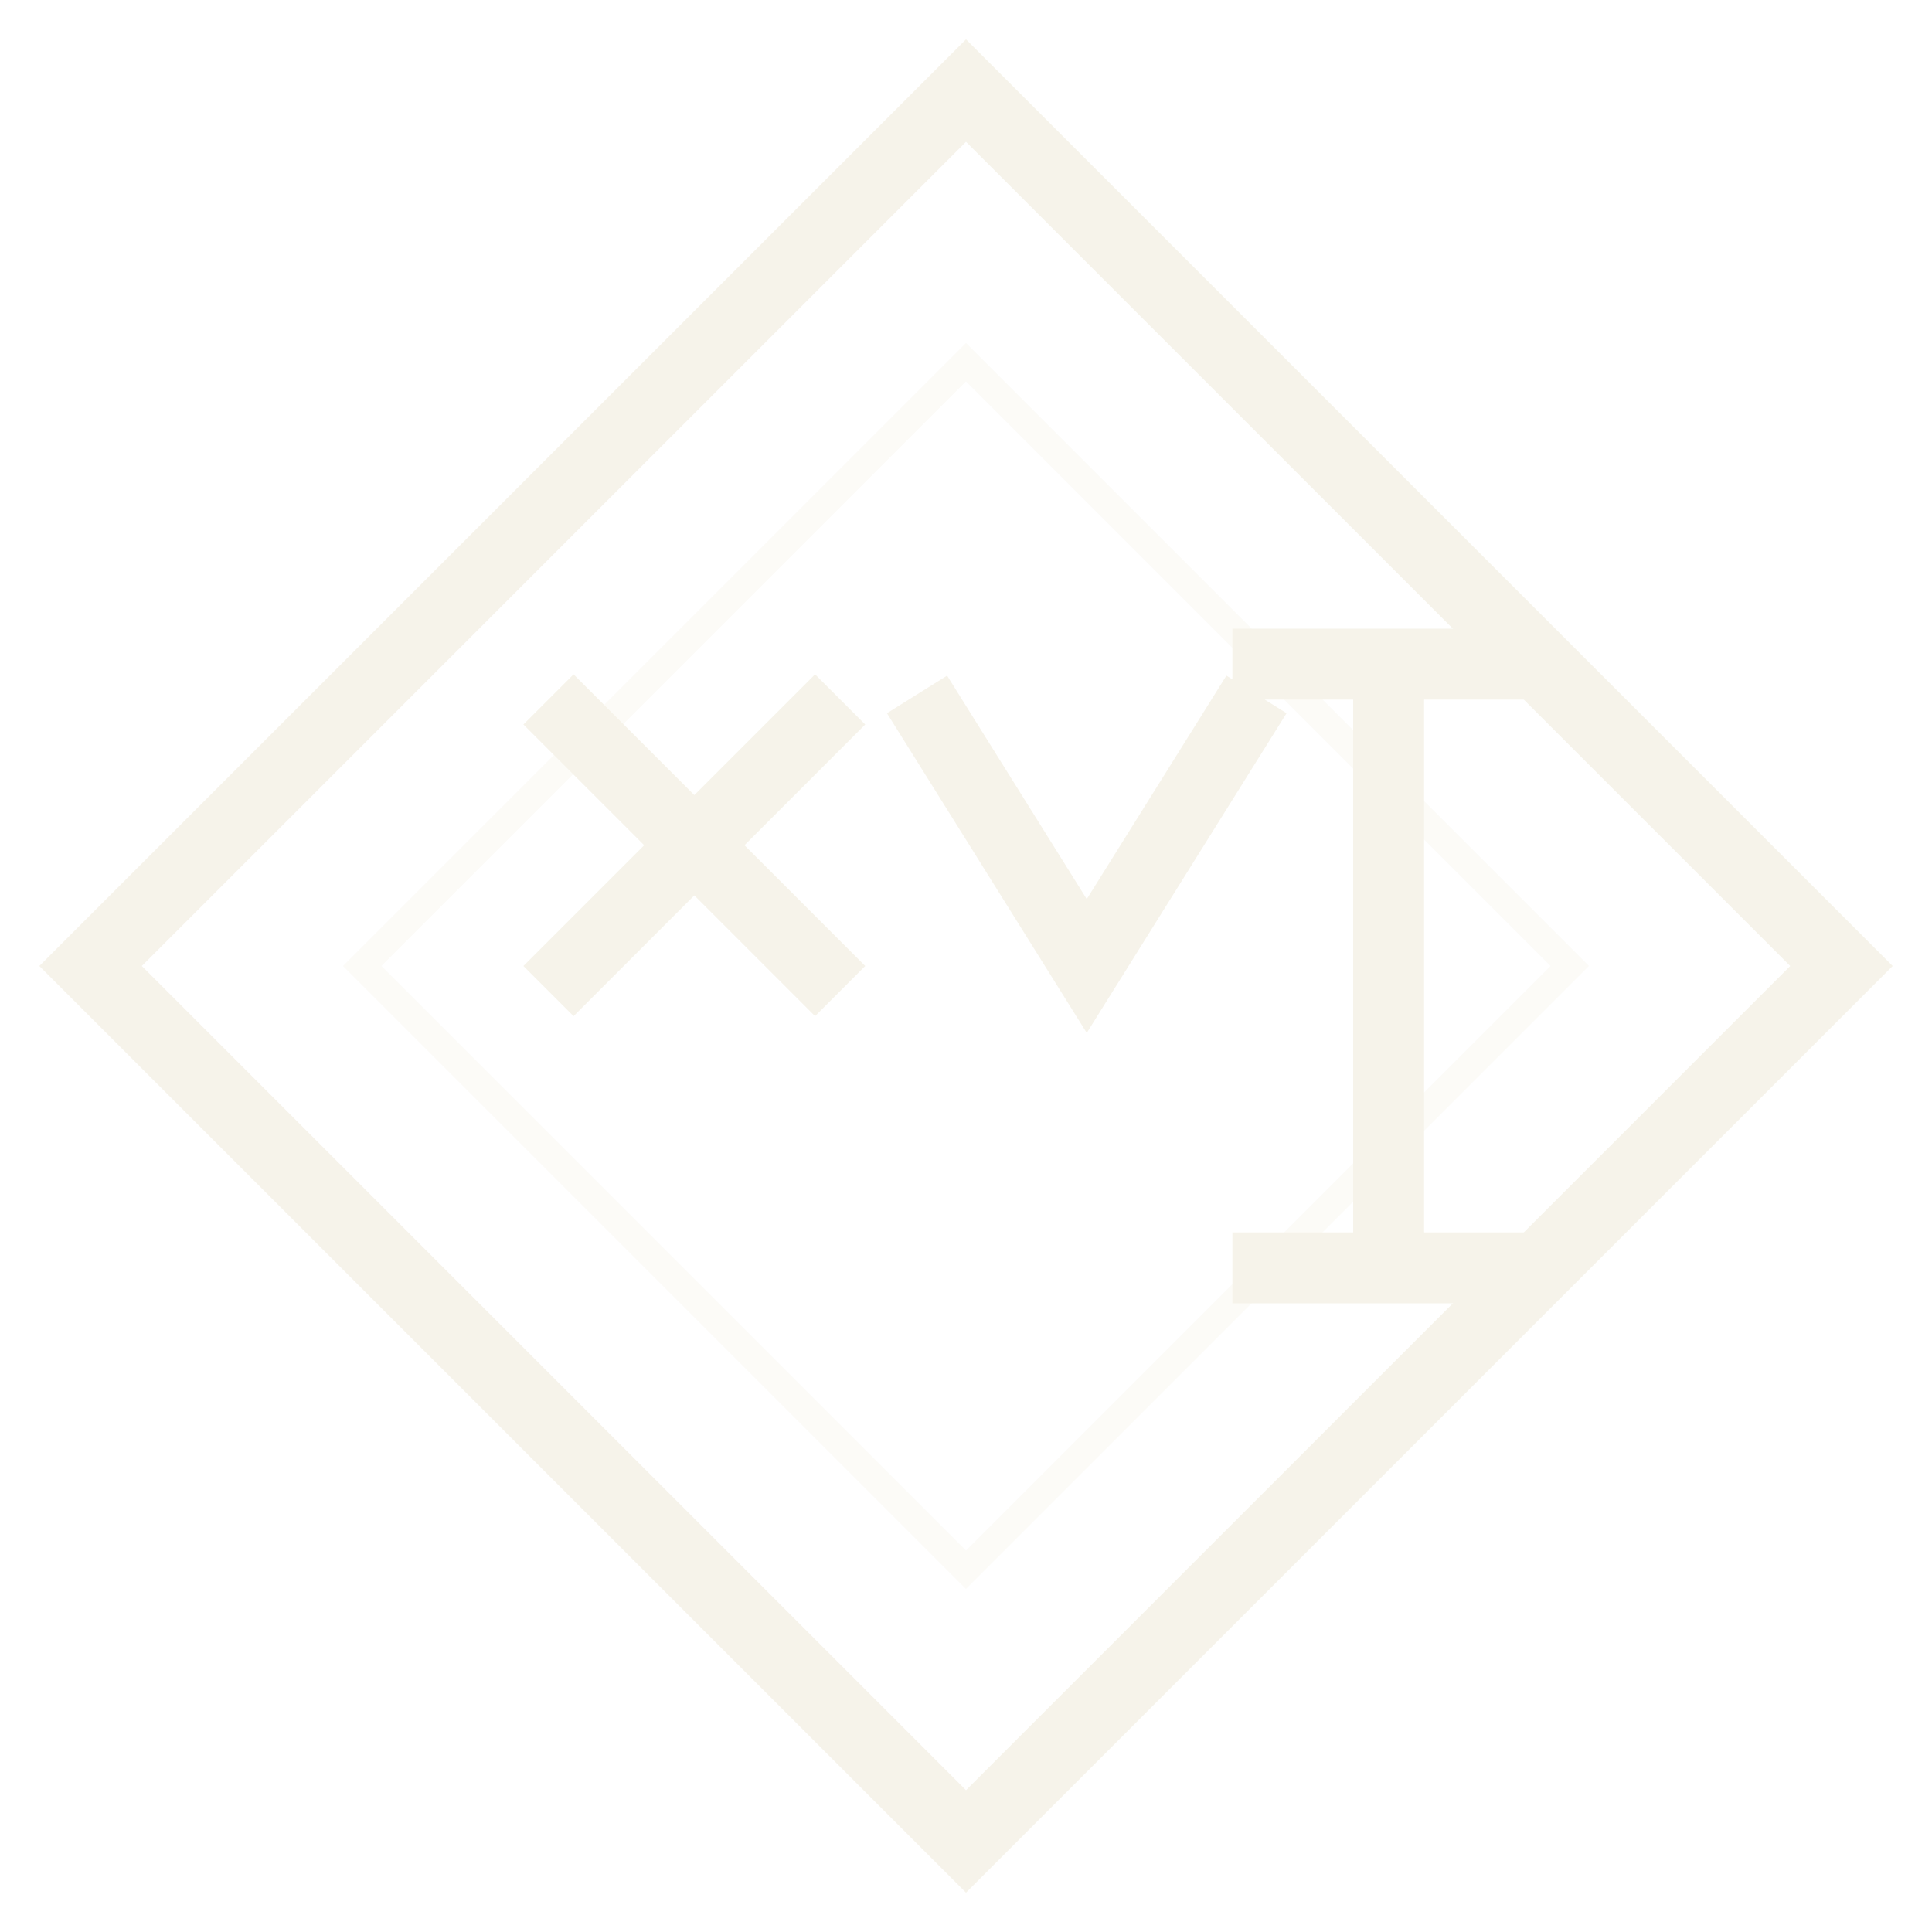
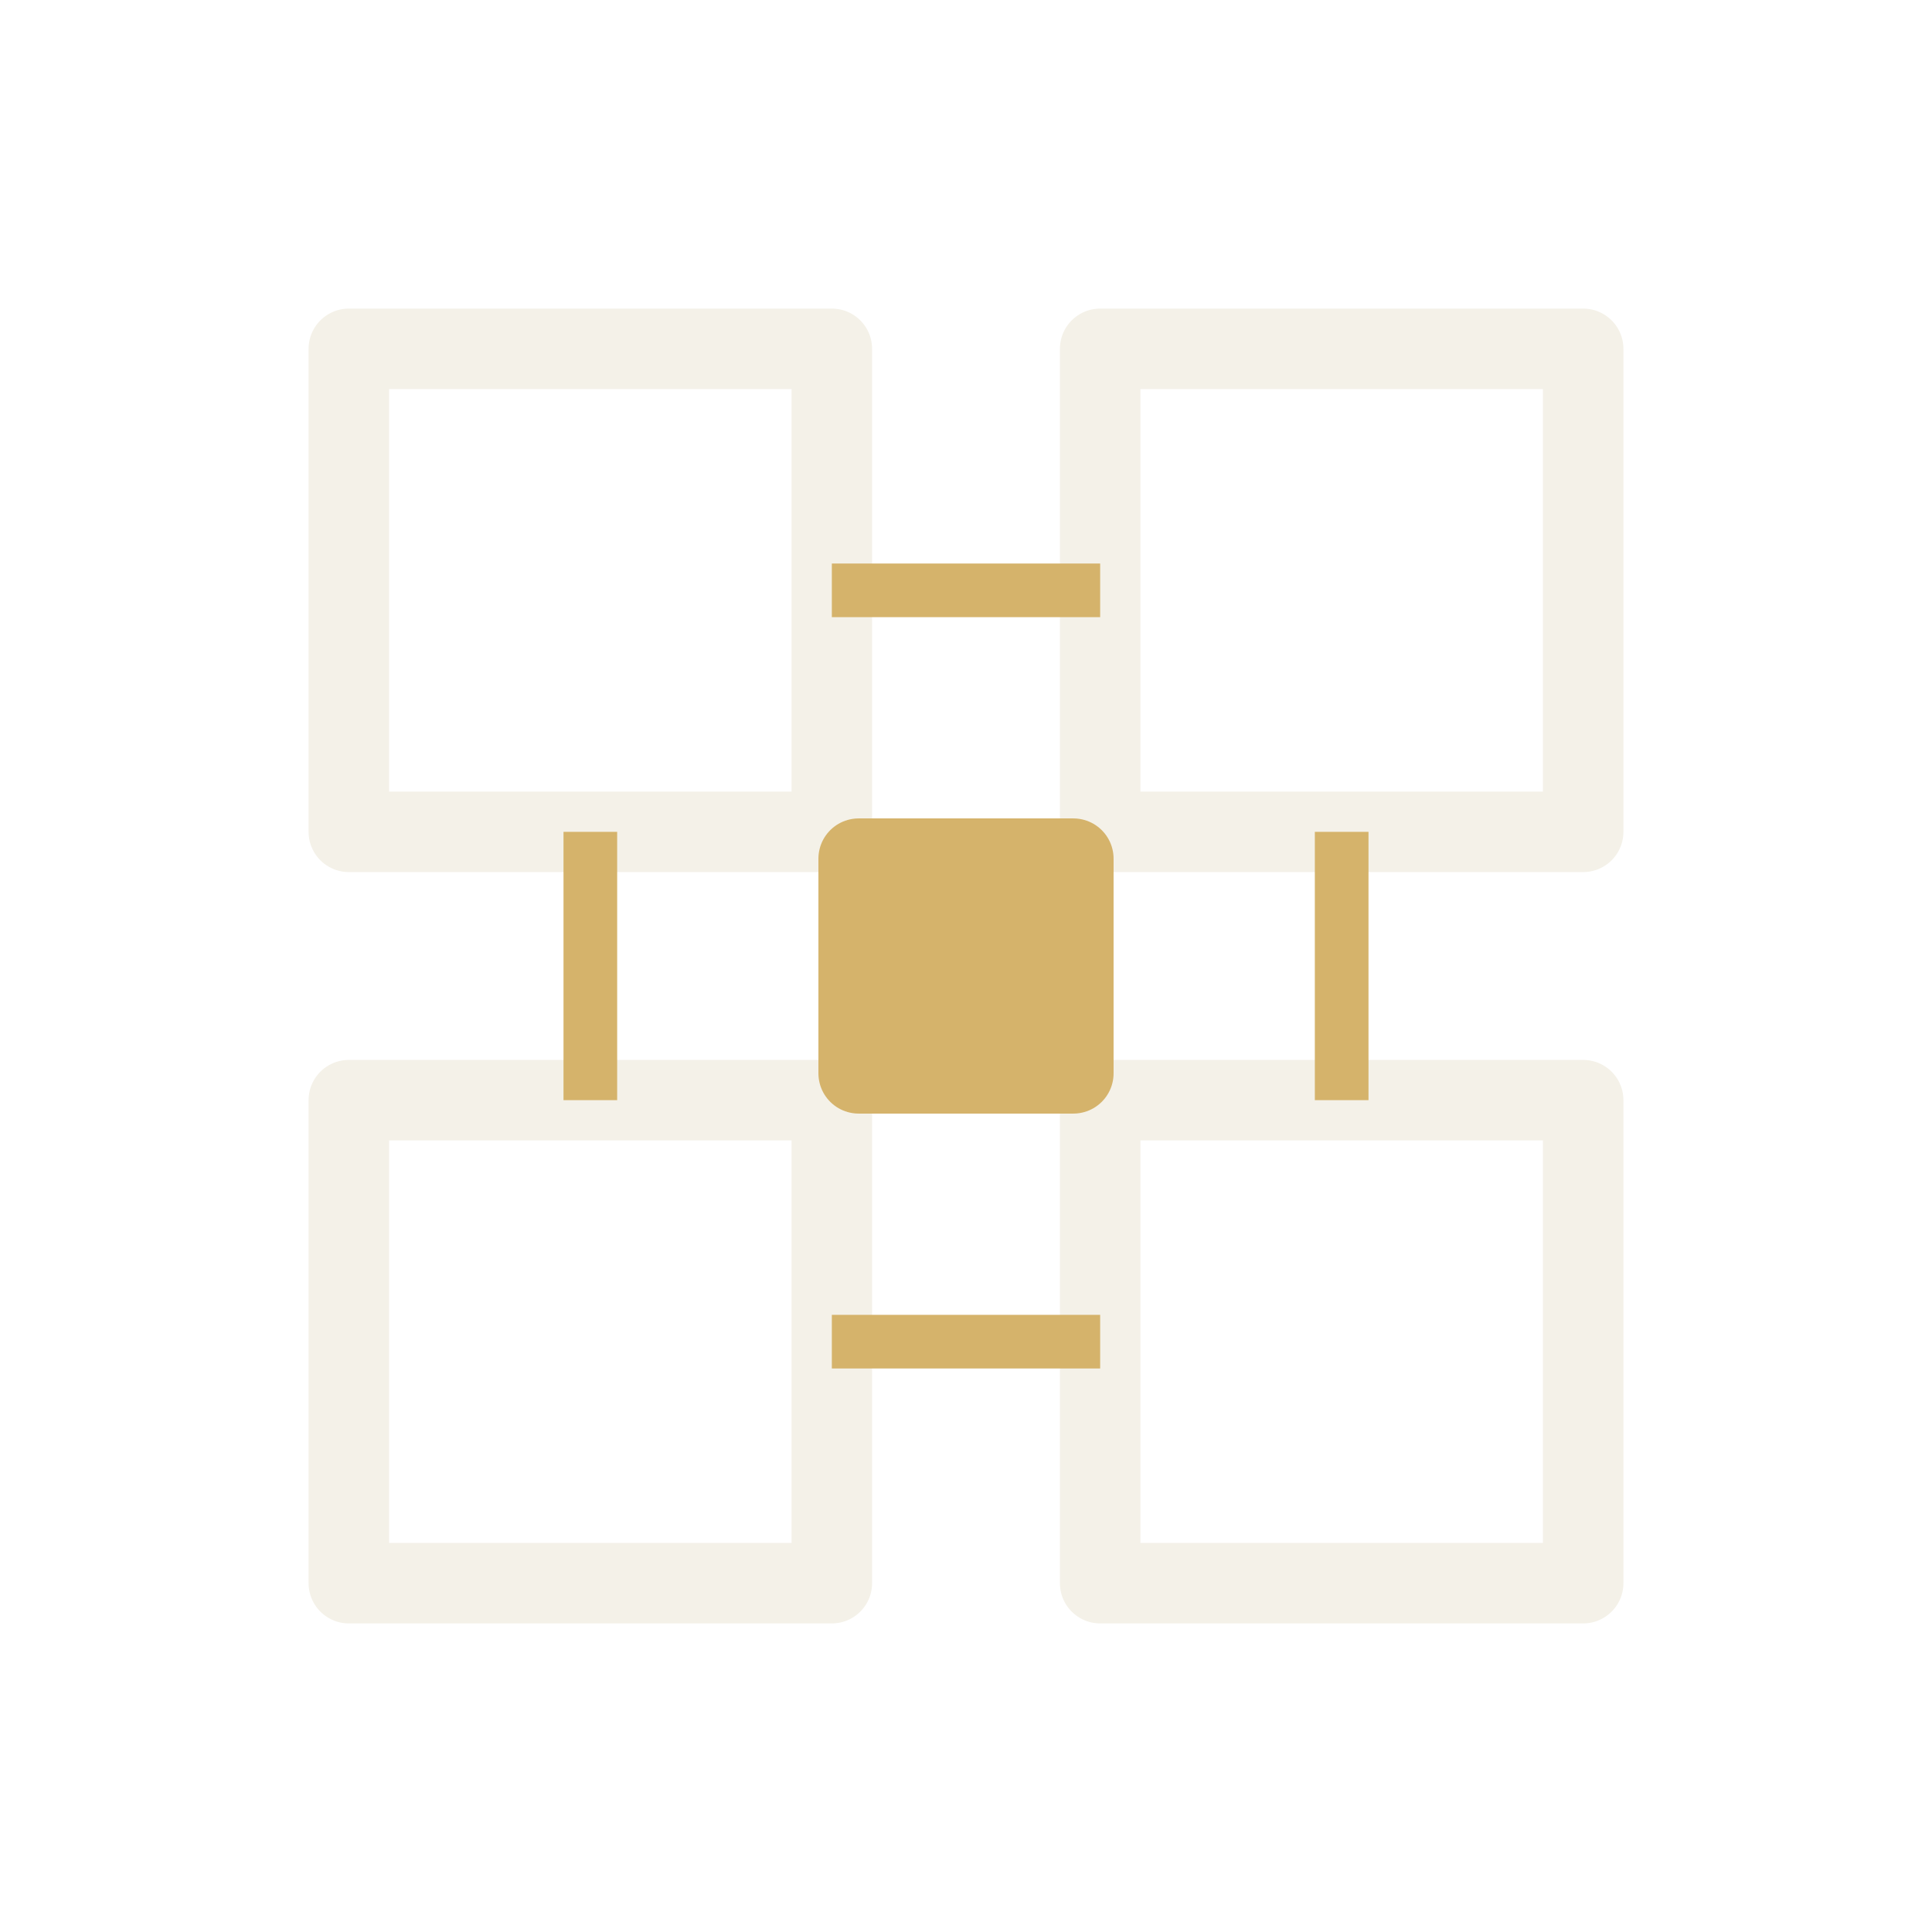
- <svg xmlns="http://www.w3.org/2000/svg" viewBox="0 0 64 64" fill="none" aria-label="XVI">
-   <g stroke="#F6F3EA" stroke-linejoin="miter">
-     <path d="M32 3 61 32 32 61 3 32Z" stroke-width="2.4" />
-     <path d="M32 12 52 32 32 52 12 32Z" stroke-width=".9" opacity=".36" />
-     <path d="m19 24 8 8m0-8-8 8M31 24l5 8 5-8M46 22v20m-4-20h8m-8 20h8" stroke-width="2.35" stroke-linecap="square" />
+ <svg xmlns="http://www.w3.org/2000/svg" viewBox="0 0 72 72" fill="none" aria-label="XVI GROUP mark">
+   <g stroke="#F4F1E8" stroke-width="3" stroke-linejoin="round">
+     <path d="M13 13h18v18H13zM41 13h18v18H41zM13 41h18v18H13zM41 41h18v18H41z" />
+     <path d="M31 22h10M22 31v10M50 31v10M31 50h10" stroke="#D5B36B" stroke-width="2" />
+     <path d="M32 32h8v8h-8z" fill="#D5B36B" stroke="#D5B36B" />
  </g>
</svg>
